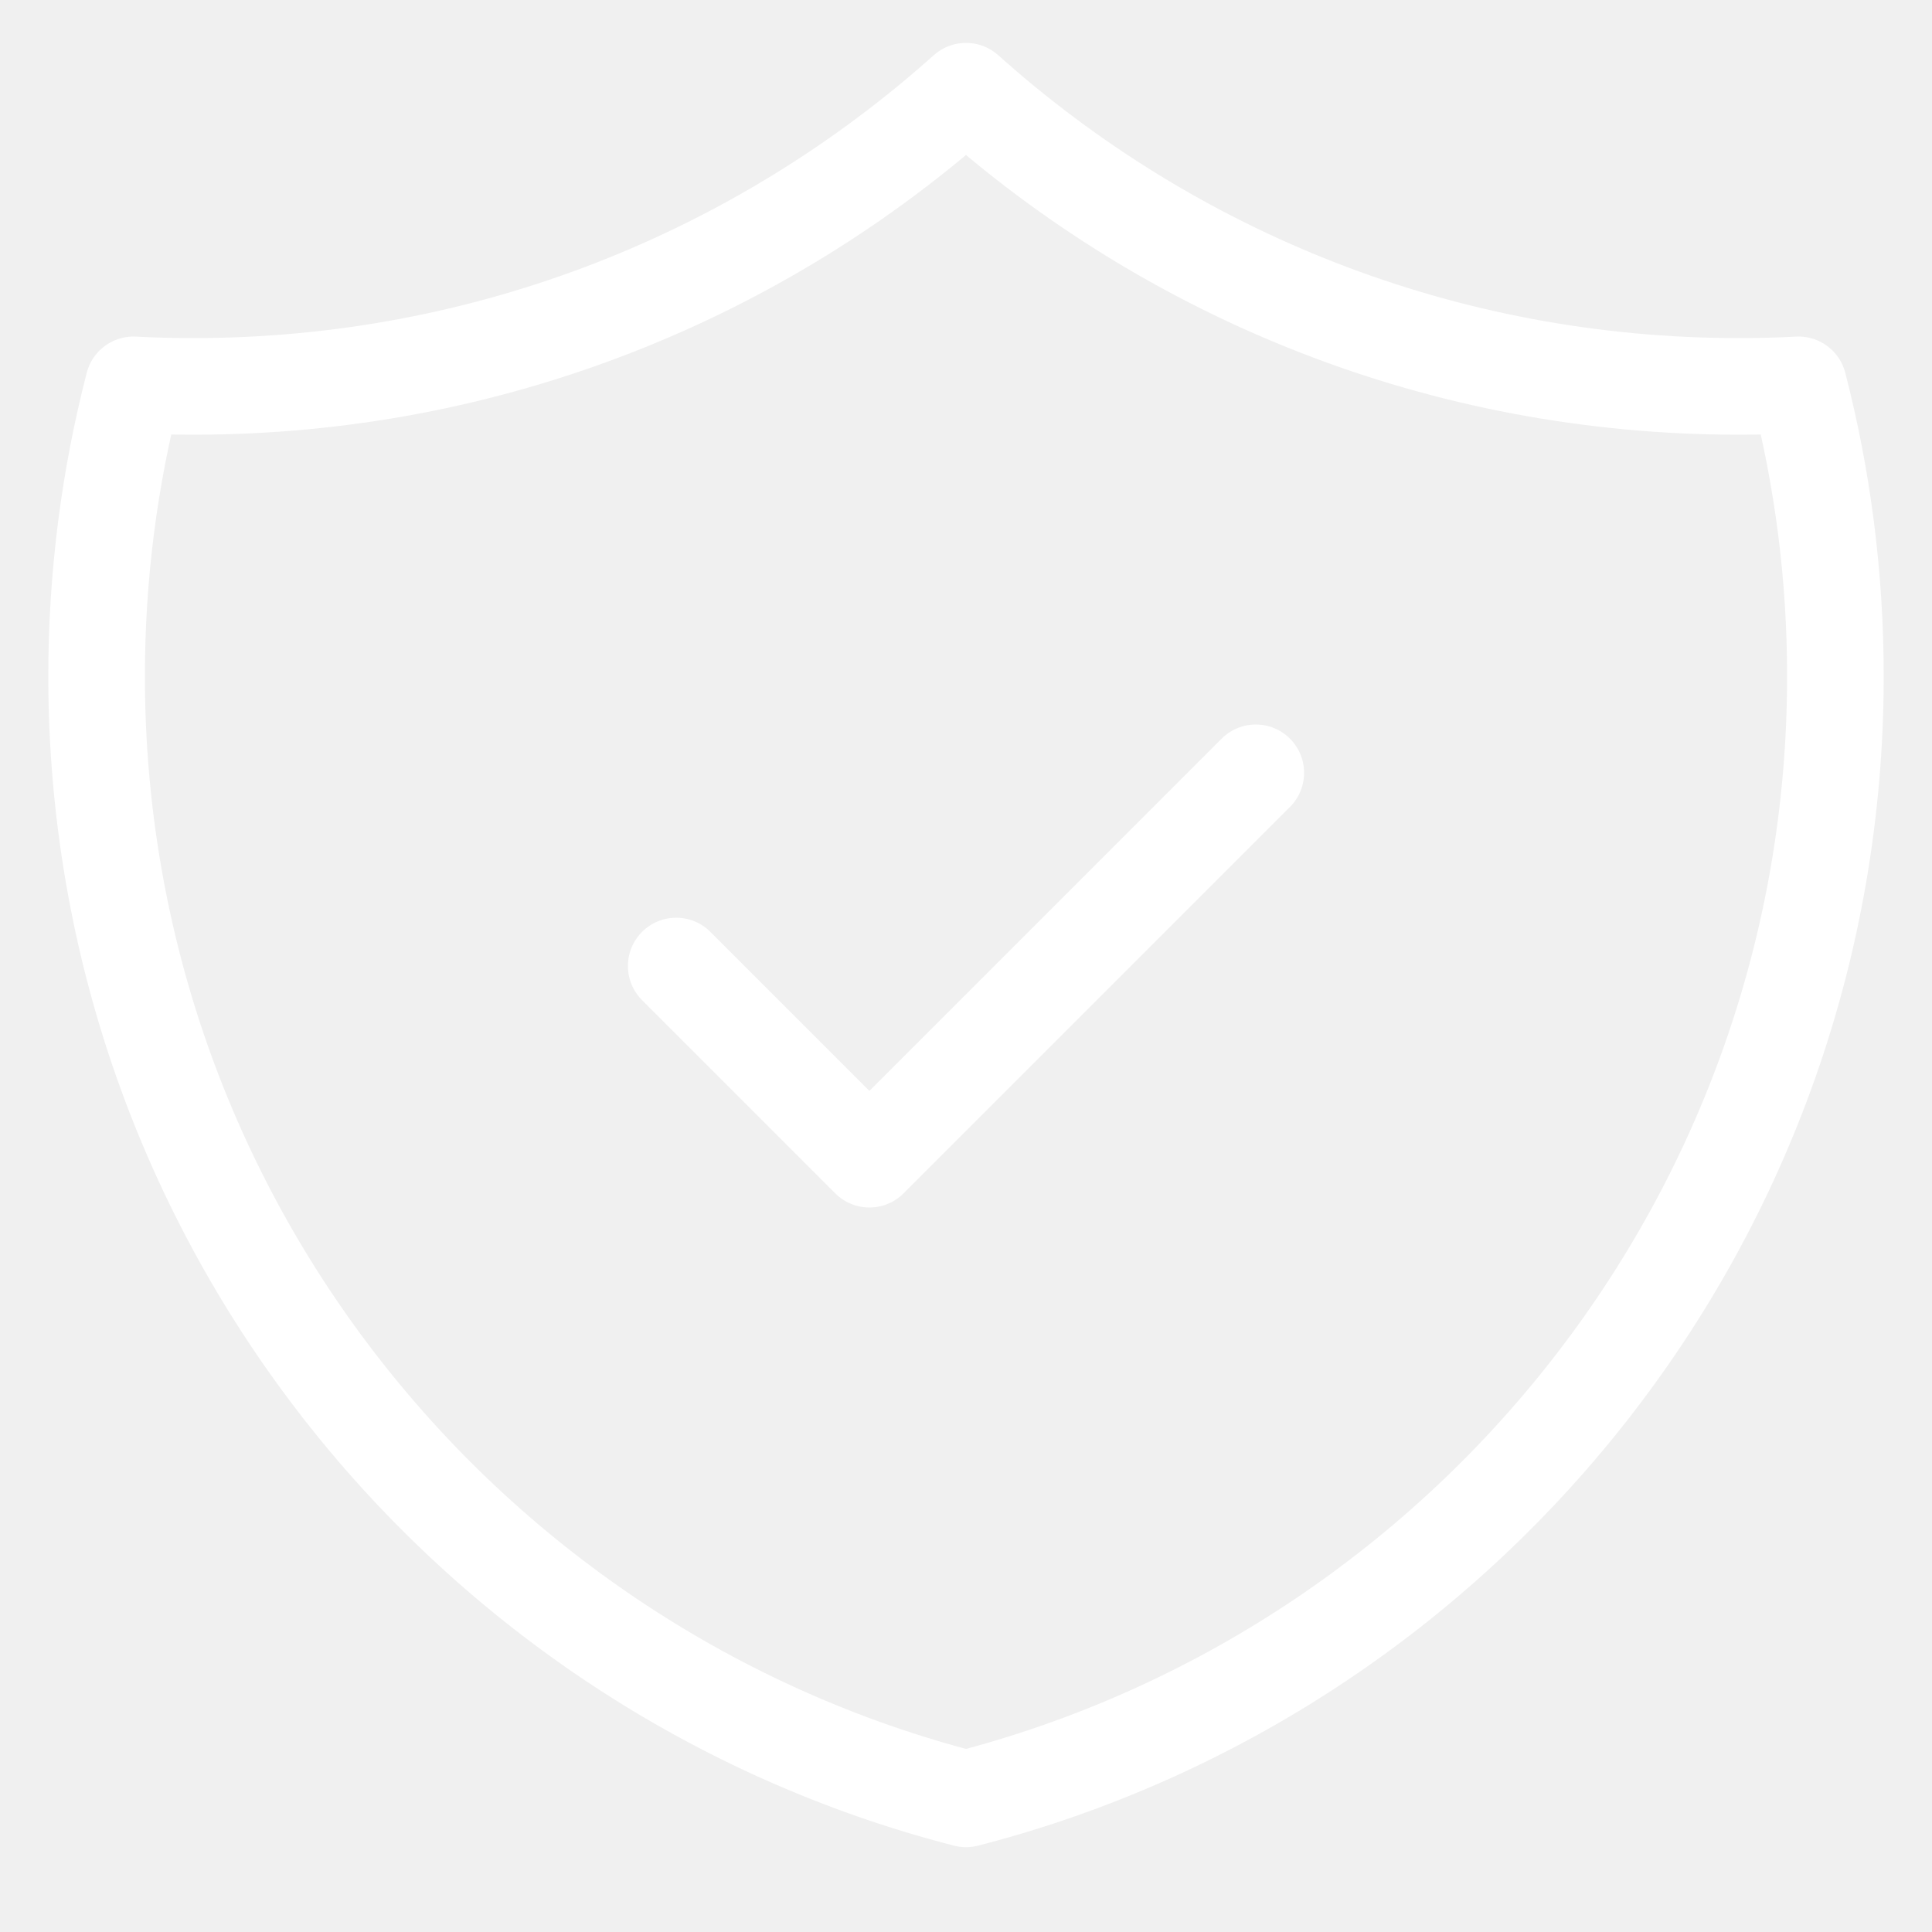
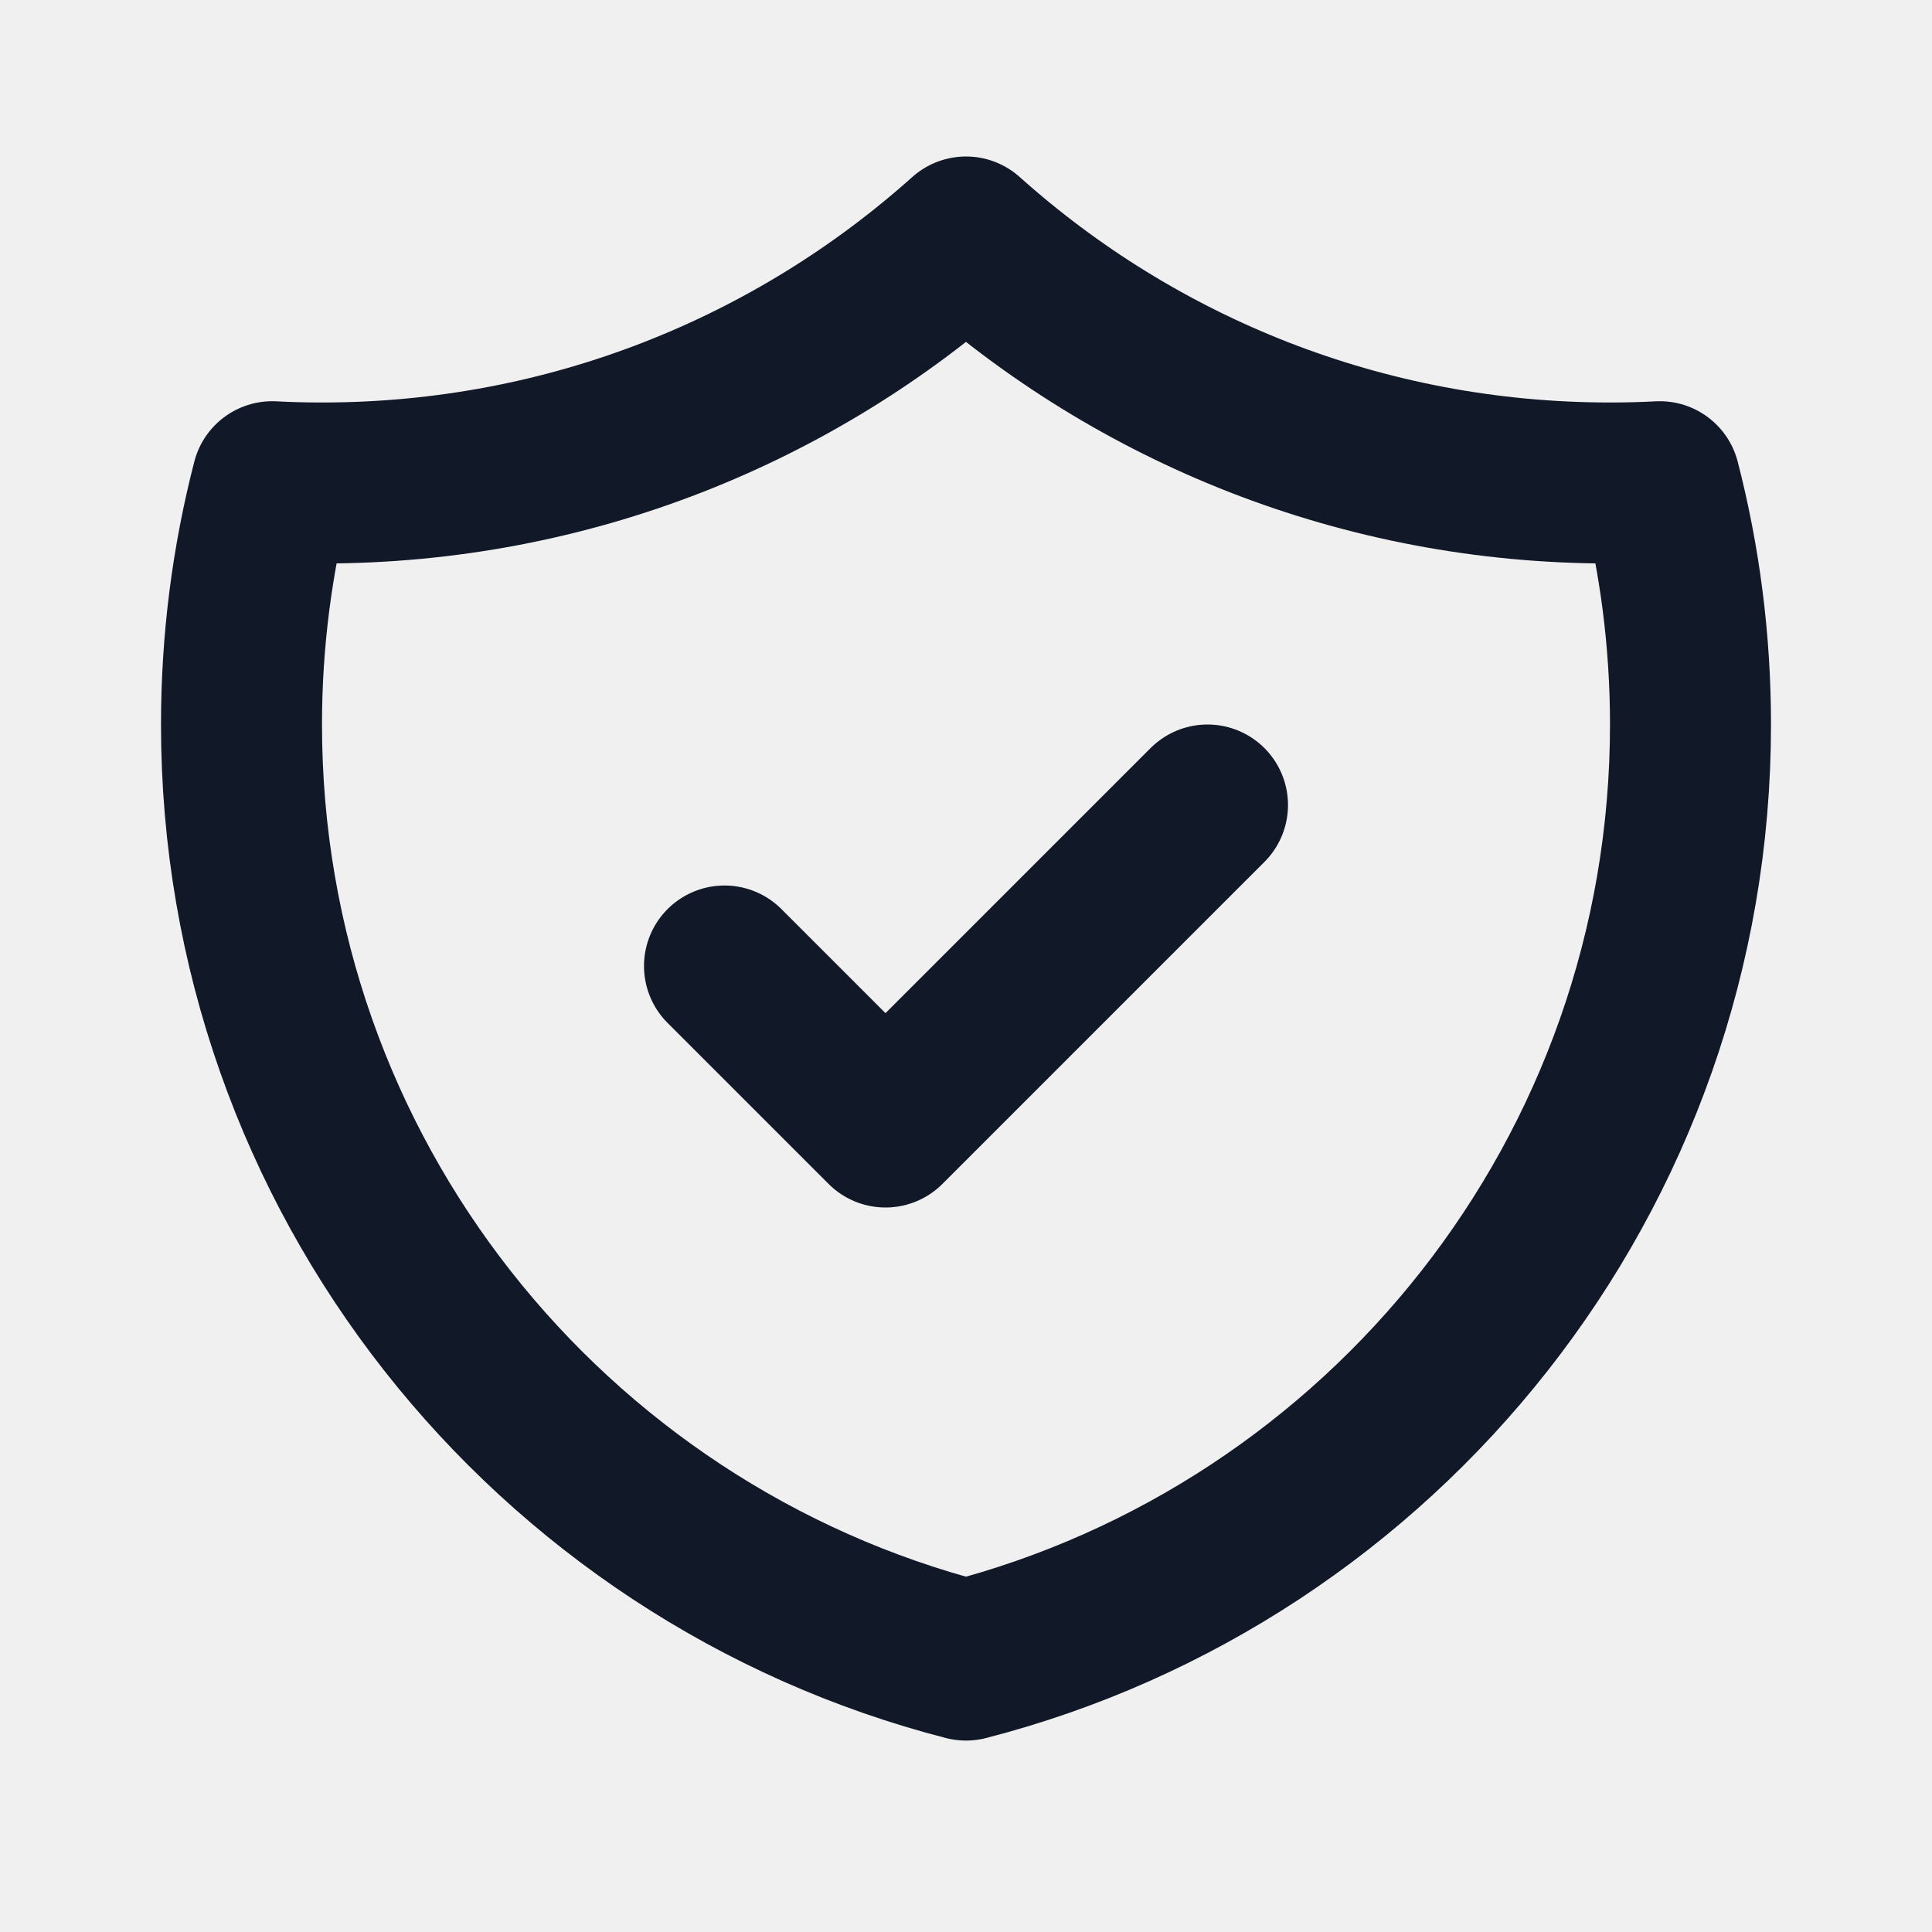
- <svg xmlns="http://www.w3.org/2000/svg" width="20" height="20" viewBox="0 0 20 20" fill="none">
-   <path d="M7 10L9 12L13 8M18.618 3.984C18.413 3.995 18.207 4 18 4C14.927 4 12.123 2.845 10 0.944C7.877 2.844 5.073 4 2 4C1.793 4 1.587 3.995 1.382 3.984C1.133 4.948 1 5.958 1 7C1 12.591 4.824 17.29 10 18.622C15.176 17.29 19 12.591 19 7C19 5.958 18.867 4.948 18.618 3.984Z" stroke="white" stroke-linecap="round" stroke-linejoin="round" />
+ <svg xmlns="http://www.w3.org/2000/svg" width="24" height="24" viewBox="0 0 24 24" fill="none">
+   <path d="M9 12L11 14L15 10M20.618 5.984C20.413 5.995 20.207 6 20 6C16.927 6 14.123 4.845 12 2.944C9.877 4.844 7.073 6 4 6C3.793 6 3.587 5.995 3.382 5.984C3.133 6.948 3 7.958 3 9C3 14.591 6.824 19.29 12 20.622C17.176 19.29 21 14.591 21 9C21 7.958 20.867 6.948 20.618 5.984Z" stroke="#111827" stroke-width="2" stroke-linecap="round" stroke-linejoin="round" />
</svg>
